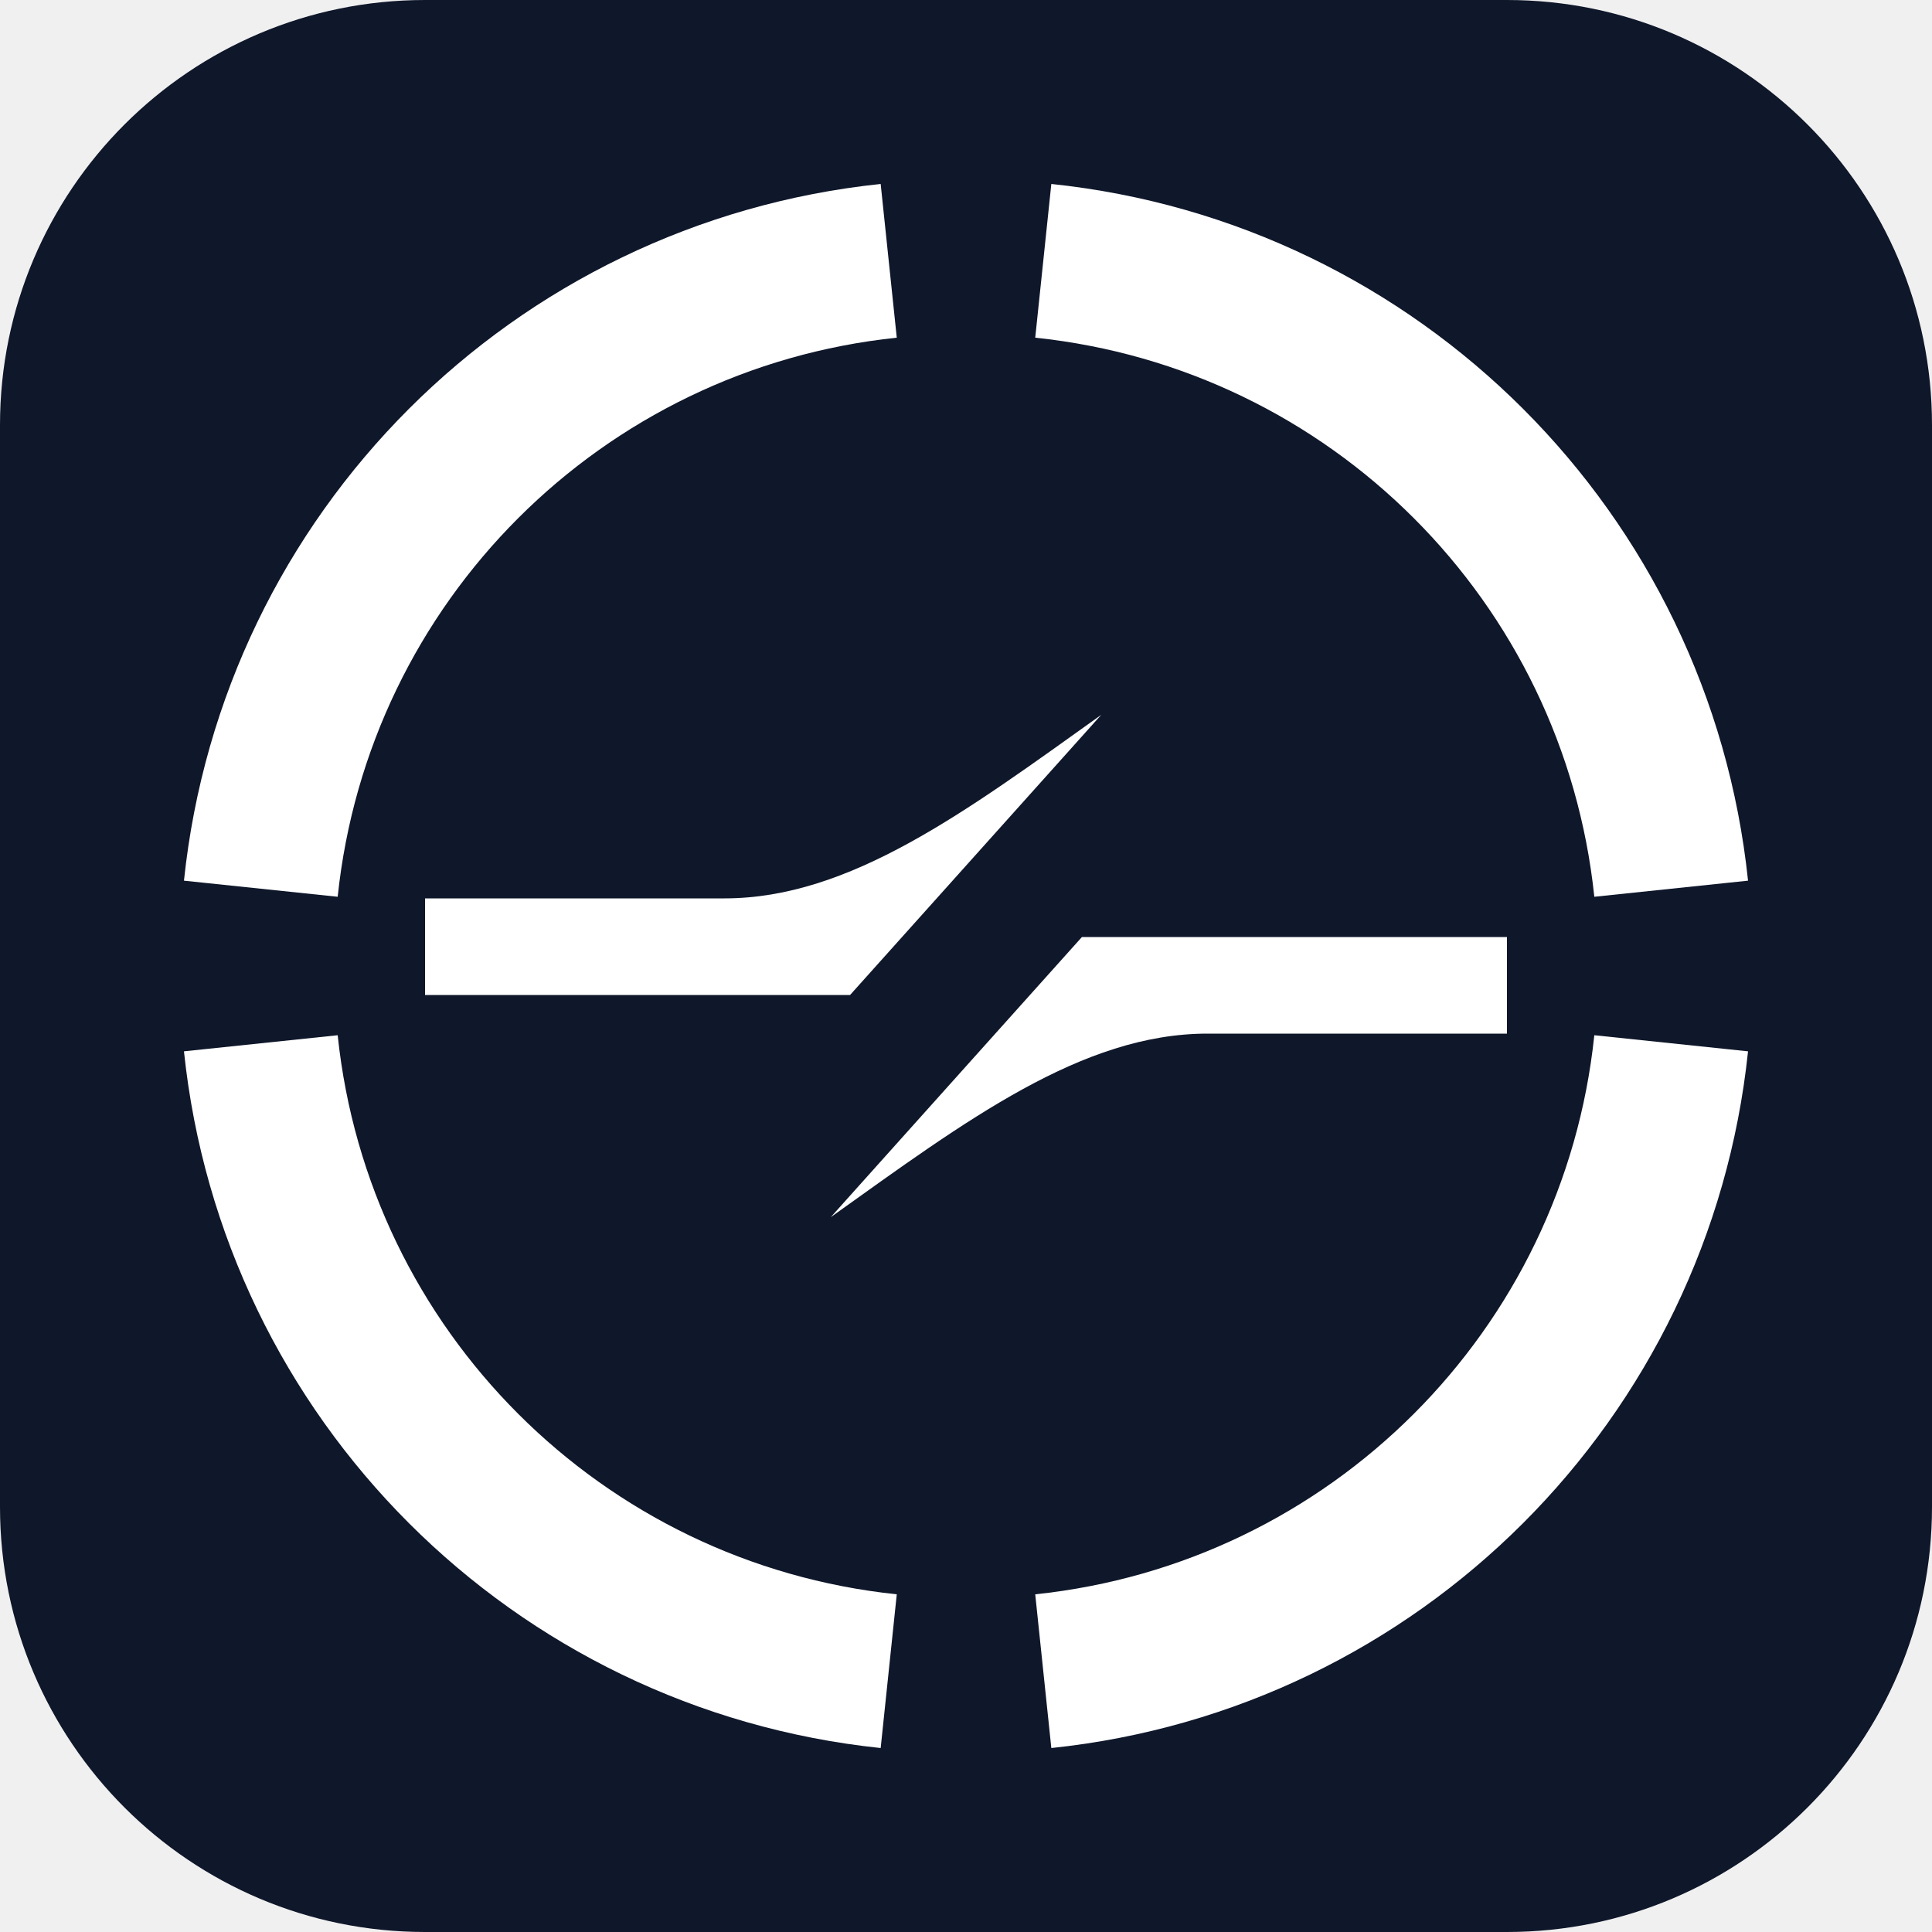
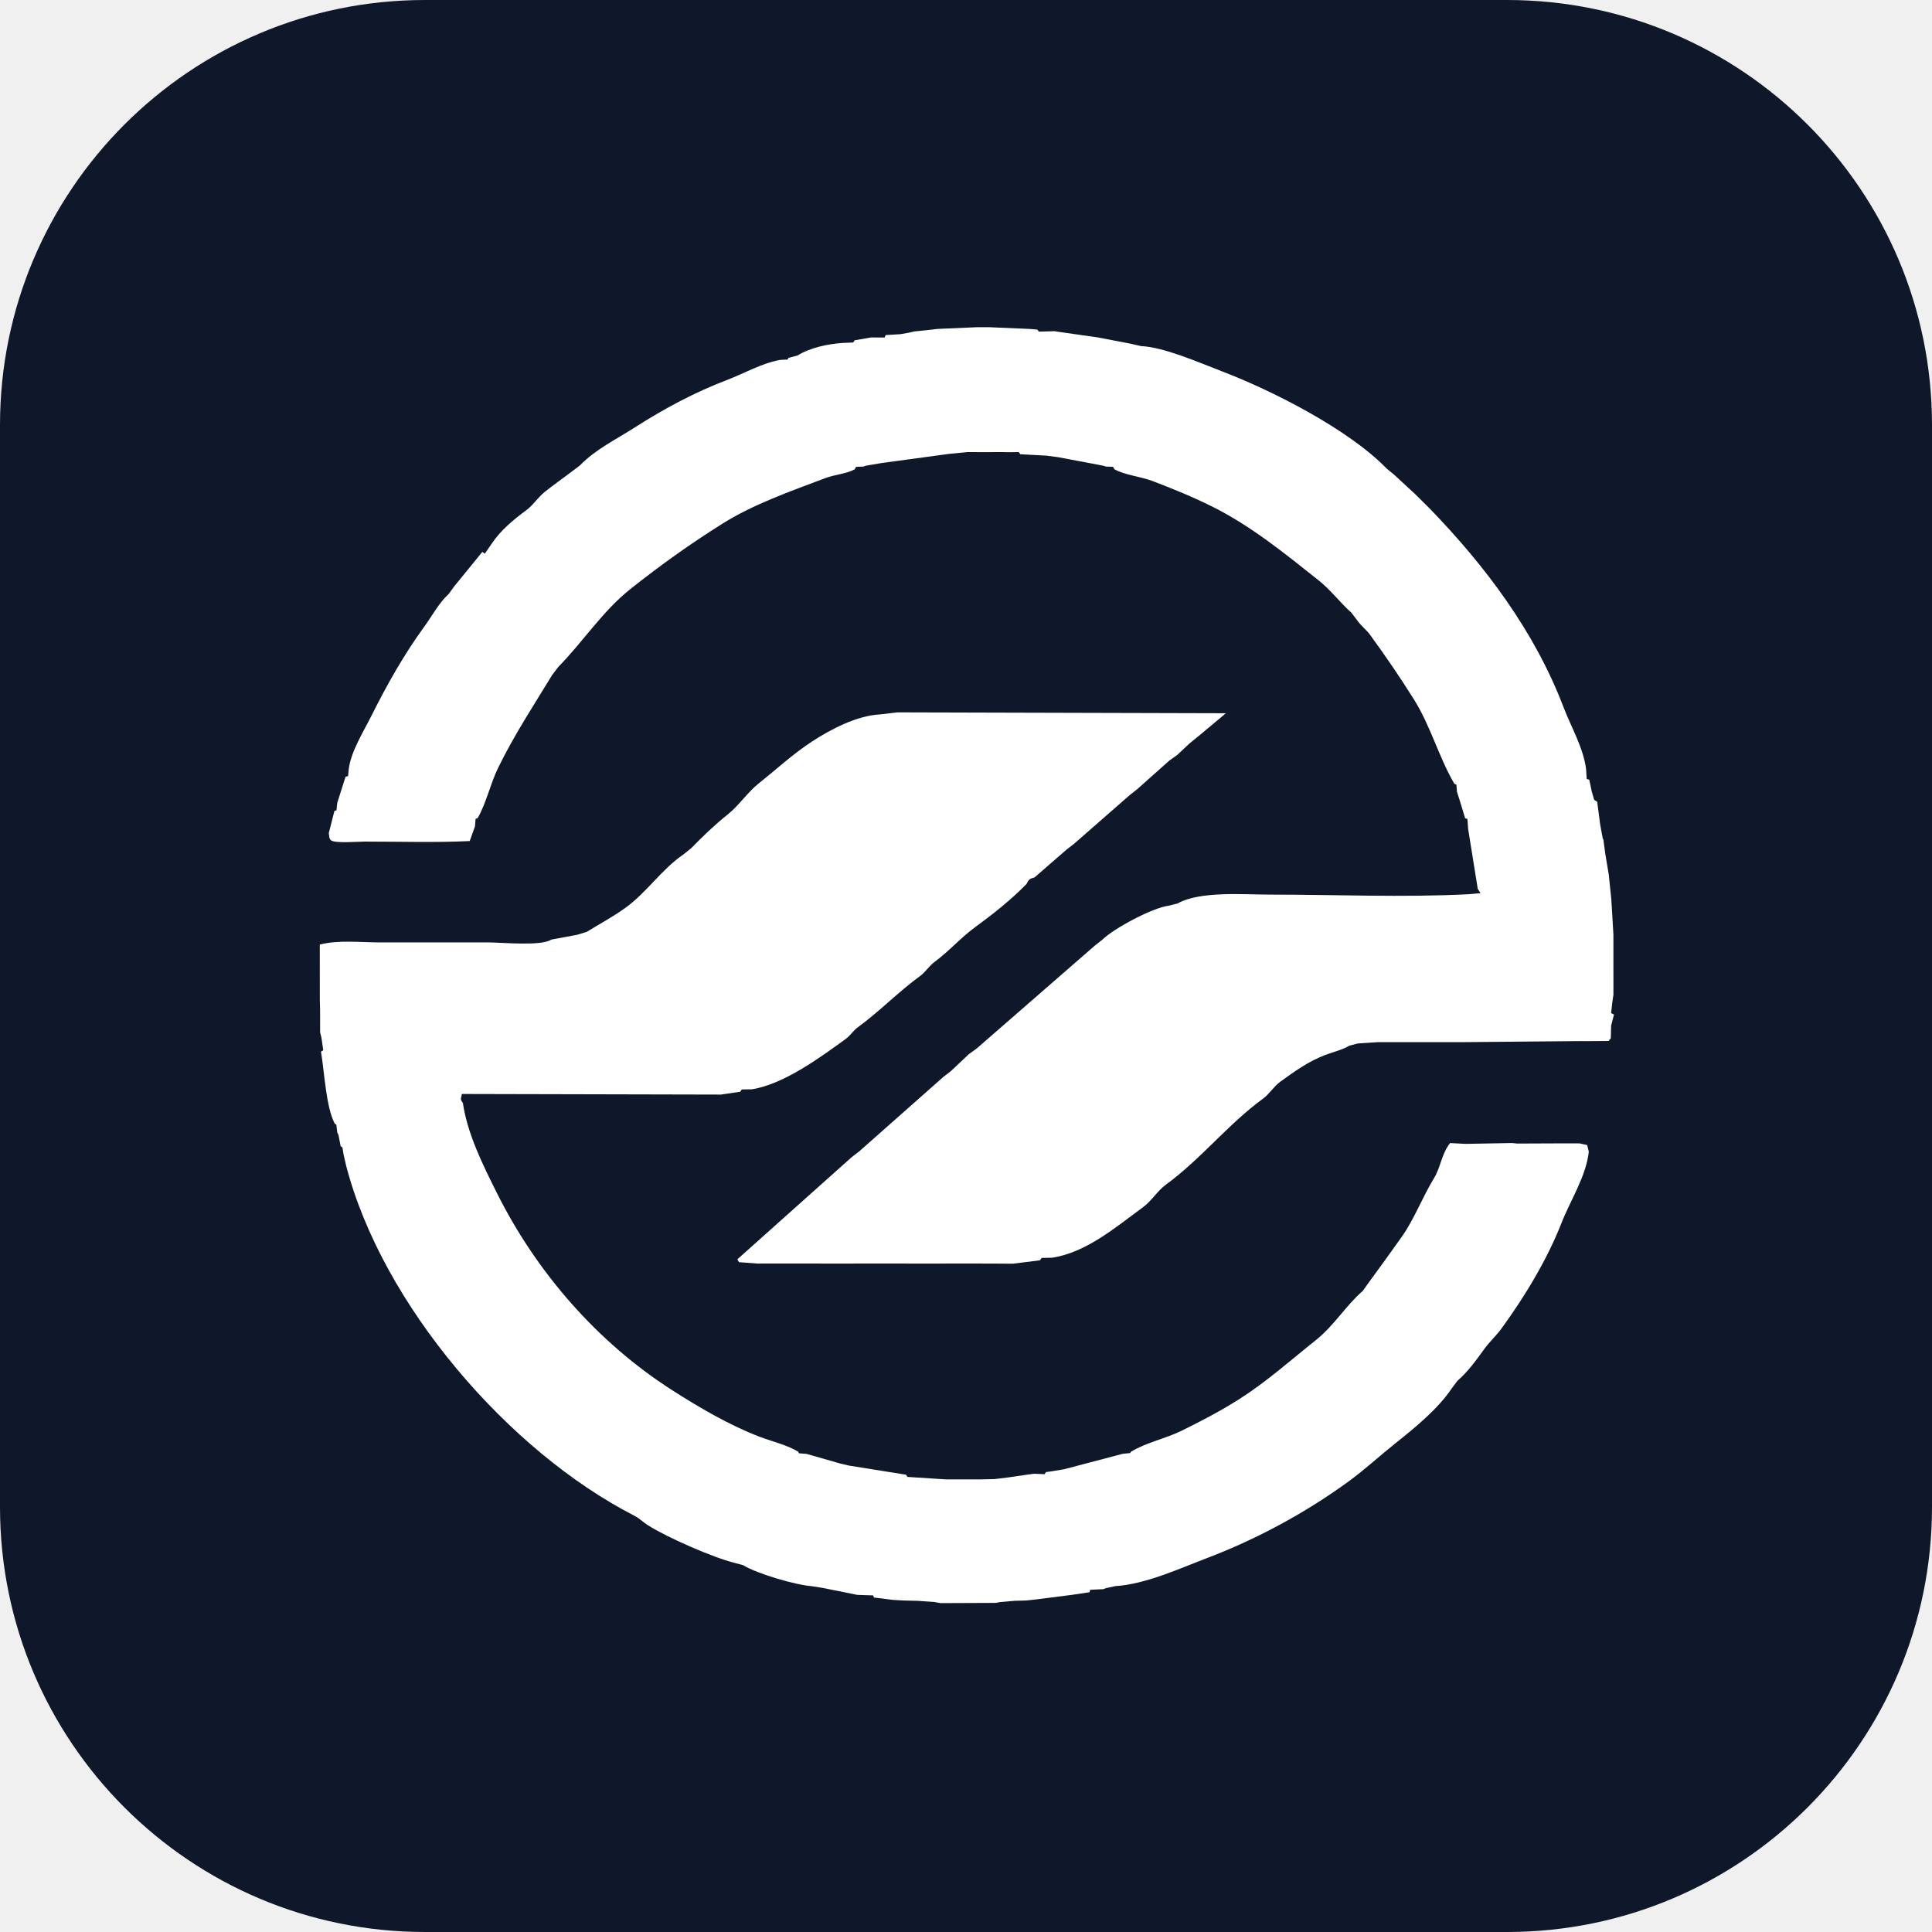
<svg xmlns="http://www.w3.org/2000/svg" viewBox="0 0 100 100" fill="none">
  <rect width="100" height="100" rx="22" fill="#0F172A" />
-   <path d="M 54 13.5 A 36.5 36.5 0 0 1 86.5 46" stroke="#FFFFFF" stroke-width="8" stroke-linecap="butt" />
-   <path d="M 86.5 54 A 36.5 36.5 0 0 1 54 86.5" stroke="#FFFFFF" stroke-width="8" stroke-linecap="butt" />
-   <path d="M 46 86.5 A 36.5 36.5 0 0 1 13.5 54" stroke="#FFFFFF" stroke-width="8" stroke-linecap="butt" />
-   <path d="M 13.5 46 A 36.5 36.5 0 0 1 46 13.5" stroke="#FFFFFF" stroke-width="8" stroke-linecap="butt" />
-   <path d="M 22 46.5 H 37.5 C 44 46.5 50 42 57 37 L 44 51.5 H 22 V 46.5 Z" fill="#FFFFFF" />
-   <path d="M 78 53.5 H 62.5 C 56 53.5 50 58 43 63 L 56 48.5 H 78 V 53.5 Z" fill="#FFFFFF" />
+   <svg x="16" y="16" width="68" height="68" viewBox="311 299 460 460">
+     <path d="M544.89 305.33C546.28 305.33 547.67 305.33 549.05 305.33C553.79 305.54 558.53 305.74 563.27 305.94C564.18 306.02 565.09 306.1 566 306.17C566.17 306.41 566.33 306.65 566.5 306.88C568.32 306.83 570.15 306.78 571.97 306.73C572.52 306.82 573.07 306.9 573.62 306.98C578.13 307.62 582.65 308.27 587.16 308.91C590.97 309.64 594.78 310.37 598.59 311.1C599.83 311.38 601.06 311.67 602.3 311.95C610.27 312.25 623.01 317.88 630.69 320.81C648.37 327.55 675.09 341.19 688.24 354.78C689.13 355.51 690.02 356.25 690.92 356.98C693.38 359.26 695.85 361.54 698.31 363.82C699.94 365.44 701.58 367.06 703.21 368.67C722.83 388.88 740.13 411.92 750.19 438.31C752.86 445.32 757.16 452.54 758.11 460.02C758.18 461.18 758.26 462.34 758.33 463.5C758.63 463.59 758.92 463.68 759.22 463.77C759.51 465.15 759.81 466.53 760.11 467.92C760.38 468.88 760.66 469.84 760.94 470.8C761.29 471.03 761.65 471.27 762 471.5C762.36 474.2 762.72 476.9 763.07 479.6C763.37 481.19 763.67 482.79 763.96 484.38C764.03 484.47 764.1 484.57 764.16 484.67C764.4 486.45 764.65 488.24 764.89 490.03C765.28 492.34 765.66 494.65 766.05 496.97C766.35 499.79 766.64 502.61 766.93 505.43C767.02 506.91 767.12 508.39 767.21 509.87C767.37 512.56 767.52 515.26 767.68 517.96C767.68 524.98 767.68 532.01 767.69 539.03C767.54 540.02 767.4 541.01 767.26 542C767.13 543.17 767.01 544.33 766.88 545.5C767.22 545.67 767.56 545.83 767.89 546C767.56 547.28 767.22 548.56 766.89 549.85C766.85 551.33 766.81 552.82 766.77 554.31C766.51 554.62 766.25 554.94 765.99 555.25C763.66 555.27 761.33 555.28 759 555.3C758 555.3 757 555.29 756 555.29C742.04 555.41 728.07 555.54 714.11 555.67C712.05 555.67 709.99 555.67 707.93 555.67C700.33 555.67 692.73 555.67 685.13 555.67C682.84 555.82 680.54 555.97 678.24 556.12C677.25 556.37 676.25 556.62 675.26 556.88C672.84 558.35 669.53 559.1 666.69 560.19C660.97 562.37 655.87 566 651.03 569.53C648.76 571.19 647.24 573.81 644.97 575.47C632.81 584.34 623.2 596.65 611.03 605.53C608.01 607.74 605.99 611.26 602.97 613.47C593.51 620.37 583.12 629.37 571.05 631.15C569.86 631.17 568.68 631.19 567.5 631.21C567.3 631.49 567.1 631.77 566.89 632.05C563.72 632.45 560.55 632.85 557.38 633.24C554.92 633.22 552.46 633.21 550 633.19C547.33 633.19 544.67 633.18 542 633.18C537 633.18 532 633.19 527 633.19C521.67 633.19 516.33 633.18 511 633.18C505.67 633.18 500.33 633.18 495 633.19C487.67 633.18 480.33 633.18 473 633.17C471.33 633.18 469.67 633.18 468 633.19C465.83 633.02 463.67 632.86 461.5 632.7C461.32 632.36 461.13 632.03 460.95 631.69C474.29 619.77 487.64 607.85 500.98 595.93C501.9 595.21 502.82 594.5 503.75 593.79C513.51 585.15 523.27 576.52 533.02 567.88C533.92 567.19 534.81 566.5 535.7 565.81C537.8 563.83 539.89 561.85 541.99 559.87C542.9 559.22 543.82 558.56 544.73 557.9C558.51 545.9 572.28 533.9 586.06 521.9C586.96 521.19 587.86 520.48 588.76 519.77C592.85 515.77 606.31 508.62 611.9 507.9C612.94 507.65 613.99 507.39 615.04 507.13C622.89 502.66 638.37 504 647.5 504C670.58 504 693.95 505.04 717 503.87C718.39 503.75 719.77 503.62 721.16 503.5C720.84 503 720.51 502.5 720.19 502C719.07 495.01 717.94 488.01 716.82 481.02C716.74 479.85 716.66 478.67 716.57 477.5C716.31 477.43 716.04 477.37 715.78 477.3C715.16 475.25 714.54 473.19 713.91 471.14C713.58 470.1 713.25 469.06 712.91 468.01C712.84 467.18 712.77 466.34 712.71 465.5C712.47 465.4 712.24 465.3 712 465.21C706.56 455.93 703.7 445 697.84 435.66C692.99 427.91 687.84 420.4 682.47 413.03C681.11 411.17 679.22 409.83 677.94 407.91C677.26 407.03 676.59 406.14 675.91 405.26C671.96 401.74 668.64 397.29 664.5 394C652.71 384.63 640.93 375 627.31 368.19C620.66 364.86 613.38 361.88 606.31 359.19C602.14 357.6 596.49 357.11 592.93 355.04C592.79 354.76 592.64 354.49 592.5 354.22C591.65 354.19 590.81 354.16 589.96 354.13C589.72 354.04 589.48 353.96 589.24 353.87C587.72 353.58 586.19 353.28 584.66 352.99C580.79 352.26 576.93 351.53 573.07 350.81C571.73 350.64 570.39 350.47 569.05 350.3C566.04 350.13 563.02 349.97 560 349.81C559.83 349.56 559.67 349.31 559.5 349.06C558.33 349.08 557.17 349.09 556 349.1C555 349.08 554 349.06 553 349.05C552 349.05 551 349.06 550 349.07C548.33 349.07 546.67 349.07 545 349.07C543.86 349.06 542.71 349.05 541.57 349.05C539.36 349.26 537.15 349.48 534.95 349.7C527.06 350.77 519.17 351.85 511.28 352.92C509.48 353.22 507.67 353.53 505.87 353.84C505.62 353.94 505.36 354.03 505.11 354.13C504.24 354.16 503.37 354.19 502.5 354.22C502.35 354.51 502.2 354.8 502.05 355.09C499.22 356.67 494.99 356.93 491.69 358.19C479.53 362.82 466.76 367.19 455.66 374.16C444.42 381.21 433.85 388.78 423.5 397C413.73 404.76 406.88 415.51 398.31 424.21C397.57 425.17 396.84 426.13 396.11 427.09C389.53 437.91 382.79 448.12 377.16 459.66C374.42 465.26 373.05 471.95 370.02 477.2C369.77 477.3 369.52 477.4 369.28 477.5C369.21 478.36 369.15 479.23 369.08 480.09C368.47 481.81 367.85 483.53 367.23 485.25C355.02 485.84 342.72 485.43 330.5 485.44C328.39 485.44 320.09 486.11 318.7 485.02C317.85 484.34 318.16 483.45 317.86 482.57C318.52 479.95 319.19 477.32 319.86 474.7C320.09 474.63 320.33 474.57 320.57 474.5C320.66 473.63 320.76 472.75 320.85 471.88C321.82 468.84 322.79 465.79 323.75 462.74C324.05 462.66 324.34 462.58 324.64 462.5C324.72 461.66 324.8 460.82 324.88 459.99C325.7 453.79 330.04 446.95 332.84 441.34C338.35 430.33 344.27 419.83 351.47 409.97C354.23 406.18 356.35 401.97 359.86 398.76C360.51 397.87 361.15 396.98 361.8 396.08C365.09 392.06 368.37 388.03 371.65 384C371.94 384.21 372.22 384.42 372.5 384.63C373.33 383.43 374.15 382.24 374.98 381.05C377.94 376.57 382.69 372.59 386.97 369.47C389.43 367.67 391.12 364.89 393.5 363C396.57 360.56 399.79 358.3 402.92 355.92C403.89 355.19 404.85 354.46 405.82 353.73C411.2 348.14 418.5 344.62 424.97 340.47C435.25 333.88 445.94 328.15 457.31 323.81C463.57 321.43 469.34 317.96 476.01 316.77C476.84 316.74 477.67 316.7 478.5 316.66C478.63 316.46 478.75 316.26 478.88 316.06C479.91 315.79 480.95 315.52 481.98 315.25C486.43 312.49 492.66 311.19 497.82 310.84C499.05 310.79 500.27 310.74 501.5 310.69C501.67 310.43 501.83 310.17 502 309.92C503.91 309.58 505.83 309.25 507.74 308.92C509.33 308.93 510.91 308.94 512.5 308.95C512.63 308.66 512.76 308.37 512.89 308.08C514.59 307.98 516.3 307.88 518 307.78C518.96 307.61 519.91 307.45 520.87 307.28C521.55 307.13 522.22 306.97 522.9 306.82C524.93 306.61 526.97 306.4 529 306.18C529.64 306.1 530.28 306.02 530.91 305.94C535.57 305.74 540.23 305.53 544.89 305.33ZM517 440.19C555.33 440.29 593.67 440.4 632 440.5C628.99 443.02 625.98 445.53 622.97 448.05C621.73 449.06 620.48 450.08 619.23 451.1C617.81 452.44 616.39 453.77 614.96 455.11C614.06 455.75 613.16 456.39 612.25 457.03C608.48 460.39 604.71 463.75 600.93 467.11C600.04 467.82 599.14 468.52 598.25 469.22C591.81 474.86 585.36 480.5 578.92 486.14C578.03 486.82 577.14 487.51 576.26 488.2C572.51 491.46 568.76 494.71 565.01 497.97C563.16 498.53 563.08 498.59 562.16 500.31C556.7 505.9 550.3 510.96 544.03 515.53C539.24 519.02 534.99 523.91 530.03 527.53C528.14 528.91 526.86 531.09 524.97 532.47C517.32 538.05 510.68 544.95 503.03 550.53C501.51 551.64 500.49 553.36 498.97 554.47C490.06 560.97 477.15 570.44 466.03 572.17C464.85 572.18 463.68 572.2 462.5 572.22C462.31 572.49 462.13 572.76 461.94 573.03C459.69 573.36 457.43 573.69 455.18 574.02C424.95 573.95 394.73 573.88 364.5 573.81C364.15 575.71 363.78 575.41 364.85 577C366.42 587.87 371.94 598.84 376.84 608.66C390.67 636.31 411.96 660.76 438.03 677.47C447.43 683.49 458.16 689.8 468.69 693.81C473.12 695.5 478.33 696.68 482.28 699.08C482.35 699.26 482.43 699.44 482.5 699.62C483.39 699.69 484.28 699.76 485.17 699.83C489.1 700.95 493.02 702.08 496.95 703.2C497.99 703.44 499.02 703.68 500.06 703.93C506.71 704.99 513.35 706.06 520 707.12C520.17 707.38 520.33 707.63 520.5 707.89C525 708.18 529.5 708.47 534 708.76C538 708.76 542 708.76 546 708.76C547.67 708.72 549.33 708.68 551 708.65C552.62 708.45 554.23 708.25 555.85 708.06C558 707.74 560.15 707.43 562.3 707.11C563.16 707 564.02 706.89 564.88 706.78C566.09 706.83 567.29 706.89 568.5 706.94C568.67 706.7 568.83 706.45 569 706.2C569.64 706.11 570.28 706.03 570.93 705.94C572.42 705.69 573.92 705.44 575.41 705.19C582.22 703.4 589.02 701.6 595.83 699.81C596.72 699.72 597.61 699.62 598.5 699.53C598.56 699.4 598.62 699.27 598.68 699.14C603.89 695.89 610.7 694.55 616.31 691.81C623.11 688.49 630.48 684.63 636.97 680.47C646.49 674.37 654.69 667 663.5 660C669.81 654.99 673.99 647.92 679.94 642.74C680.59 641.84 681.23 640.93 681.88 640.02C685.81 634.7 689.62 629.35 693.47 623.97C697.96 617.67 700.8 609.94 704.84 603.34C707.24 599.43 707.55 594.63 710.5 591C712.32 591.09 714.14 591.19 715.97 591.28C721.37 591.19 726.77 591.09 732.17 590.99C732.78 591.05 733.39 591.11 734 591.17C739.72 591.15 745.44 591.12 751.17 591.1C752.74 591.1 754.32 591.11 755.89 591.12C756.76 591.31 757.63 591.5 758.5 591.7C758.69 592.48 758.88 593.26 759.07 594.04C758.1 602.72 752.65 610.95 749.5 619C744.47 631.84 736.58 644.86 728.47 655.97C726.66 658.45 724.34 660.55 722.53 663.03C719.64 666.99 716.85 670.98 713.07 674.23C712.39 675.13 711.71 676.04 711.04 676.95C706.28 684.07 698.13 690.73 691.5 696C685.92 700.44 680.73 705.26 674.97 709.47C660.06 720.35 643 729.59 625.69 736.19C615.82 739.95 603.78 745.51 593.24 746.13C592.16 746.37 591.08 746.61 590 746.85C589.7 746.97 589.39 747.08 589.08 747.2C587.56 747.26 586.03 747.33 584.5 747.4C584.42 747.69 584.33 747.98 584.25 748.27C582.19 748.58 580.14 748.89 578.09 749.19C573.73 749.75 569.38 750.3 565.03 750.85C564.02 750.96 563.01 751.06 562 751.16C560.67 751.2 559.33 751.24 558 751.27C556.31 751.42 554.63 751.57 552.94 751.71C552.44 751.81 551.95 751.9 551.45 752C544.97 752.03 538.48 752.05 532 752.08C531.3 751.95 530.6 751.82 529.9 751.69C527.93 751.55 525.97 751.42 524 751.28C522.33 751.24 520.67 751.2 519 751.16C517.81 751.09 516.62 751.02 515.43 750.95C513.21 750.67 510.99 750.39 508.76 750.12C508.68 749.87 508.59 749.63 508.5 749.38C506.65 749.32 504.81 749.26 502.96 749.2C498.94 748.39 494.92 747.58 490.9 746.77C489.58 746.56 488.25 746.35 486.93 746.14C481.3 745.73 467.76 741.78 462.94 738.78C461.98 738.52 461.03 738.27 460.07 738.02C452.29 736.08 436.59 729.19 429.66 724.84C428.08 723.85 426.61 722.37 424.97 721.53C380.73 698.89 336.61 647.57 323.97 598.95C323.67 597.64 323.37 596.34 323.07 595.03C322.93 594.19 322.79 593.34 322.65 592.5C322.45 592.37 322.25 592.25 322.05 592.12C321.78 590.78 321.52 589.43 321.26 588.09C321.12 587.82 320.99 587.56 320.85 587.29C320.75 586.36 320.64 585.43 320.53 584.5C320.37 584.44 320.2 584.38 320.04 584.31C316.88 578.54 316.35 565.88 315.15 559C315.42 558.83 315.69 558.67 315.95 558.5C315.74 557.03 315.52 555.56 315.31 554.09C315.16 553.47 315 552.85 314.85 552.23C314.85 549.59 314.85 546.95 314.84 544.3C314.81 543.2 314.78 542.1 314.75 541C314.75 534.5 314.74 528 314.74 521.5C321.15 519.82 328.8 520.72 335.5 520.74C348.17 520.77 360.83 520.69 373.5 520.73C378.57 520.75 392.33 522.13 395.81 519.75C398.84 519.19 401.87 518.62 404.91 518.06C406.01 517.72 407.1 517.39 408.2 517.05C412.89 514.16 417.54 511.7 421.97 508.47C429.25 503.16 434.58 495.02 442.02 489.97C442.93 489.24 443.84 488.51 444.75 487.78C448.86 483.58 452.96 479.61 457.5 476C461.53 472.8 464.47 468.2 468.5 465C474.7 460.08 480.32 454.82 486.97 450.47C493.57 446.14 502.83 441.31 510.81 440.92C512.87 440.68 514.93 440.43 517 440.19Z" fill="#FFFFFF" fill-rule="evenodd" />
+   </svg>
</svg>
